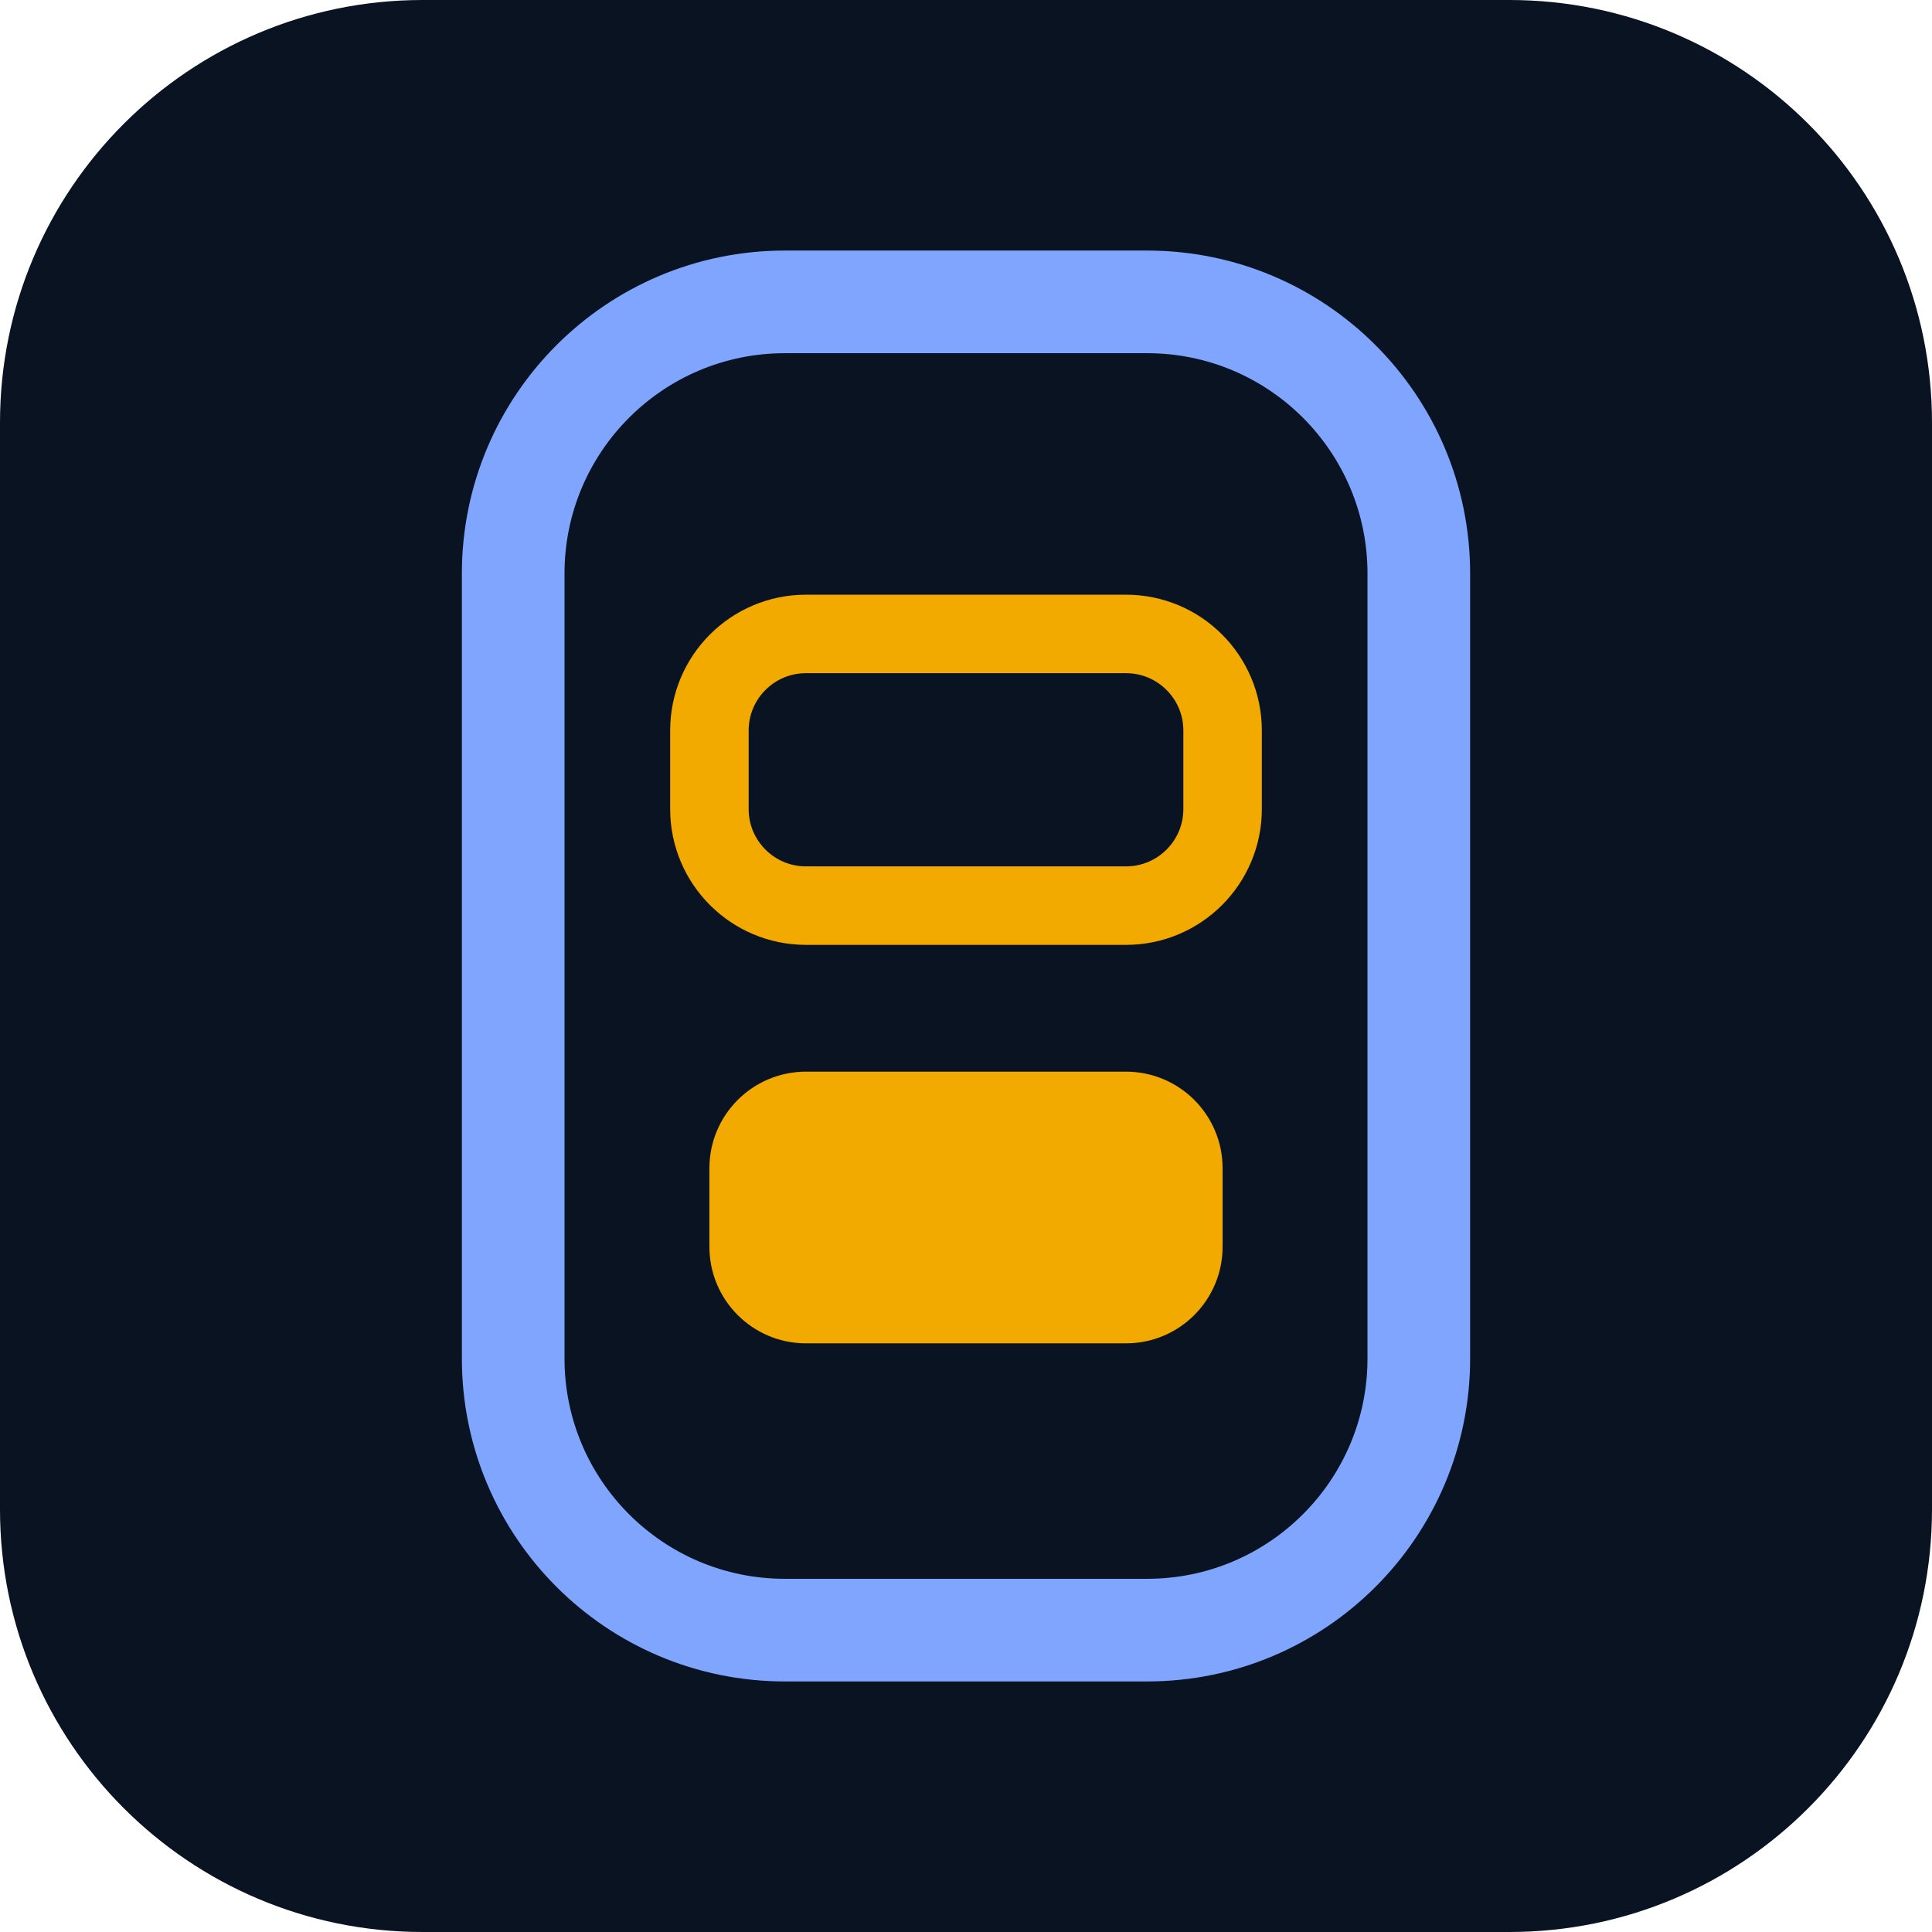
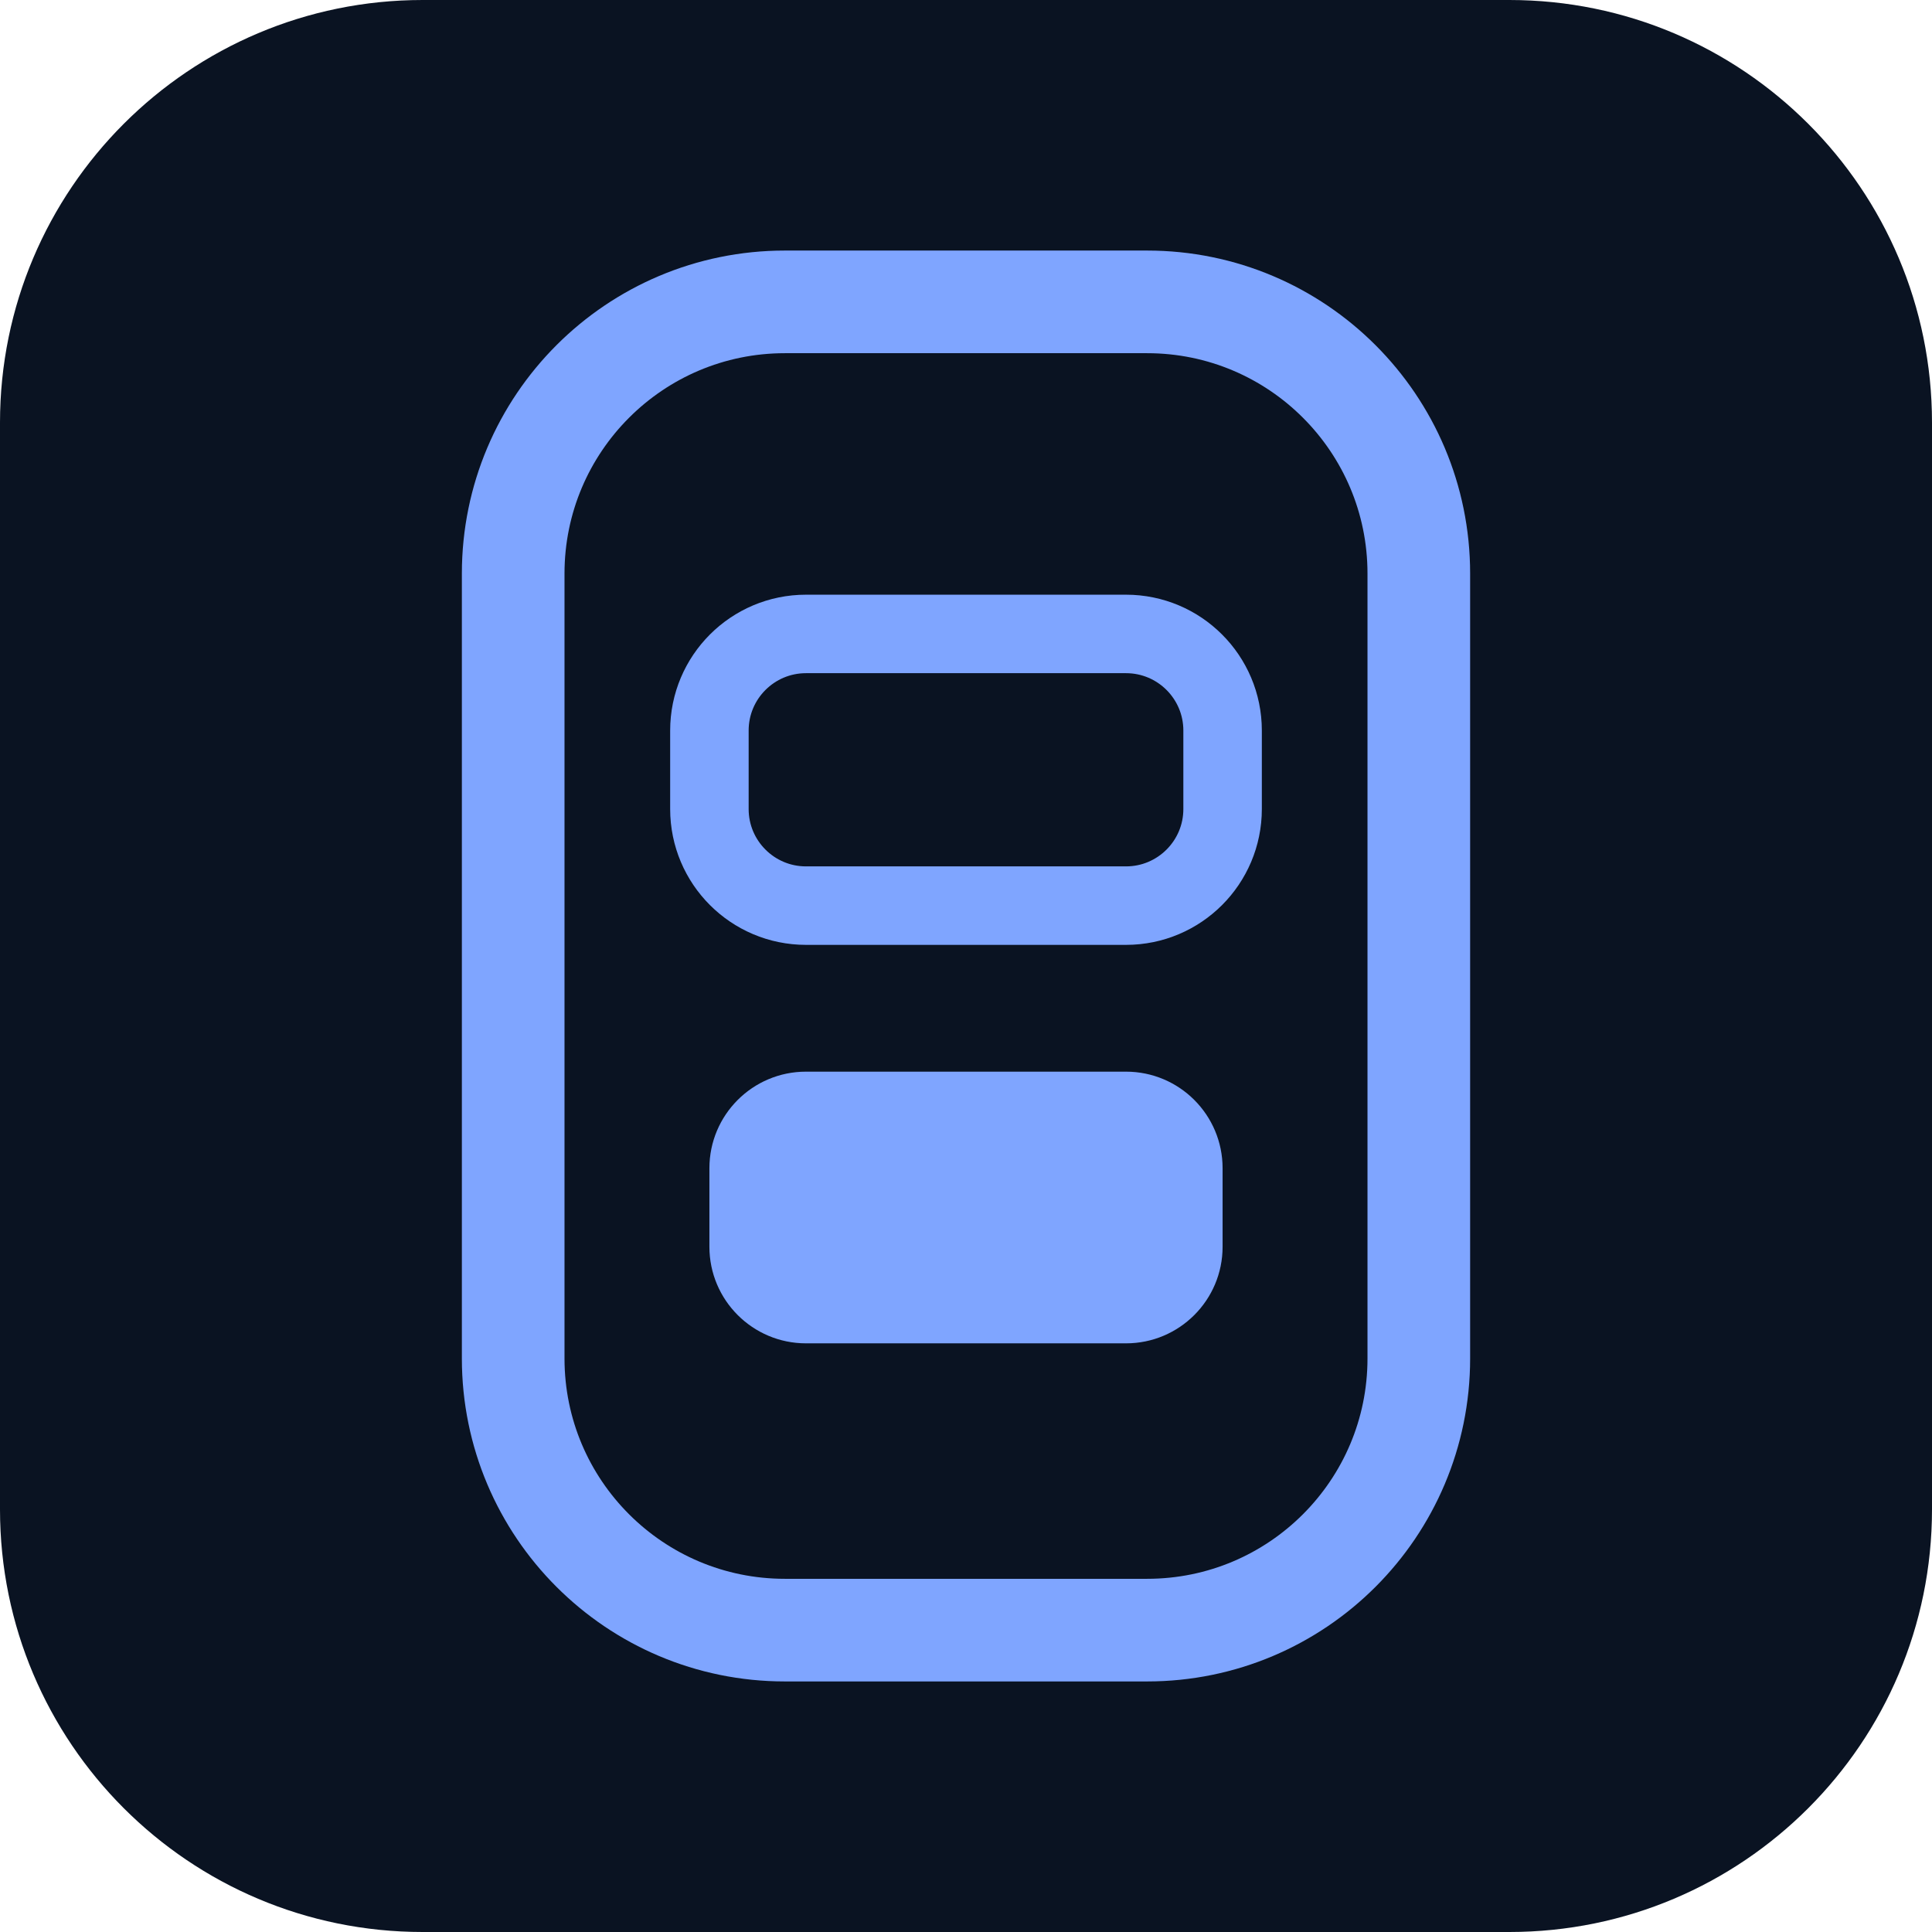
<svg xmlns="http://www.w3.org/2000/svg" viewBox="0 0 64 64">
  <rect width="64" height="64" rx="14" fill="#0a1322" />
  <rect x="17" y="10" width="30" height="44" rx="9" fill="none" stroke="#7fa5ff" stroke-width="3.4" />
-   <rect x="23.5" y="35.5" width="17" height="9" rx="3.2" fill="#f2a900" />
-   <rect x="23.5" y="21" width="17" height="9" rx="3.2" fill="none" stroke="#f2a900" stroke-width="2.6" />
+   <rect x="23.5" y="35.5" width="17" height="9" rx="3.2" fill="#7fa5ff" />
+   <rect x="23.5" y="21" width="17" height="9" rx="3.2" fill="none" stroke="#7fa5ff" stroke-width="2.6" />
</svg>
